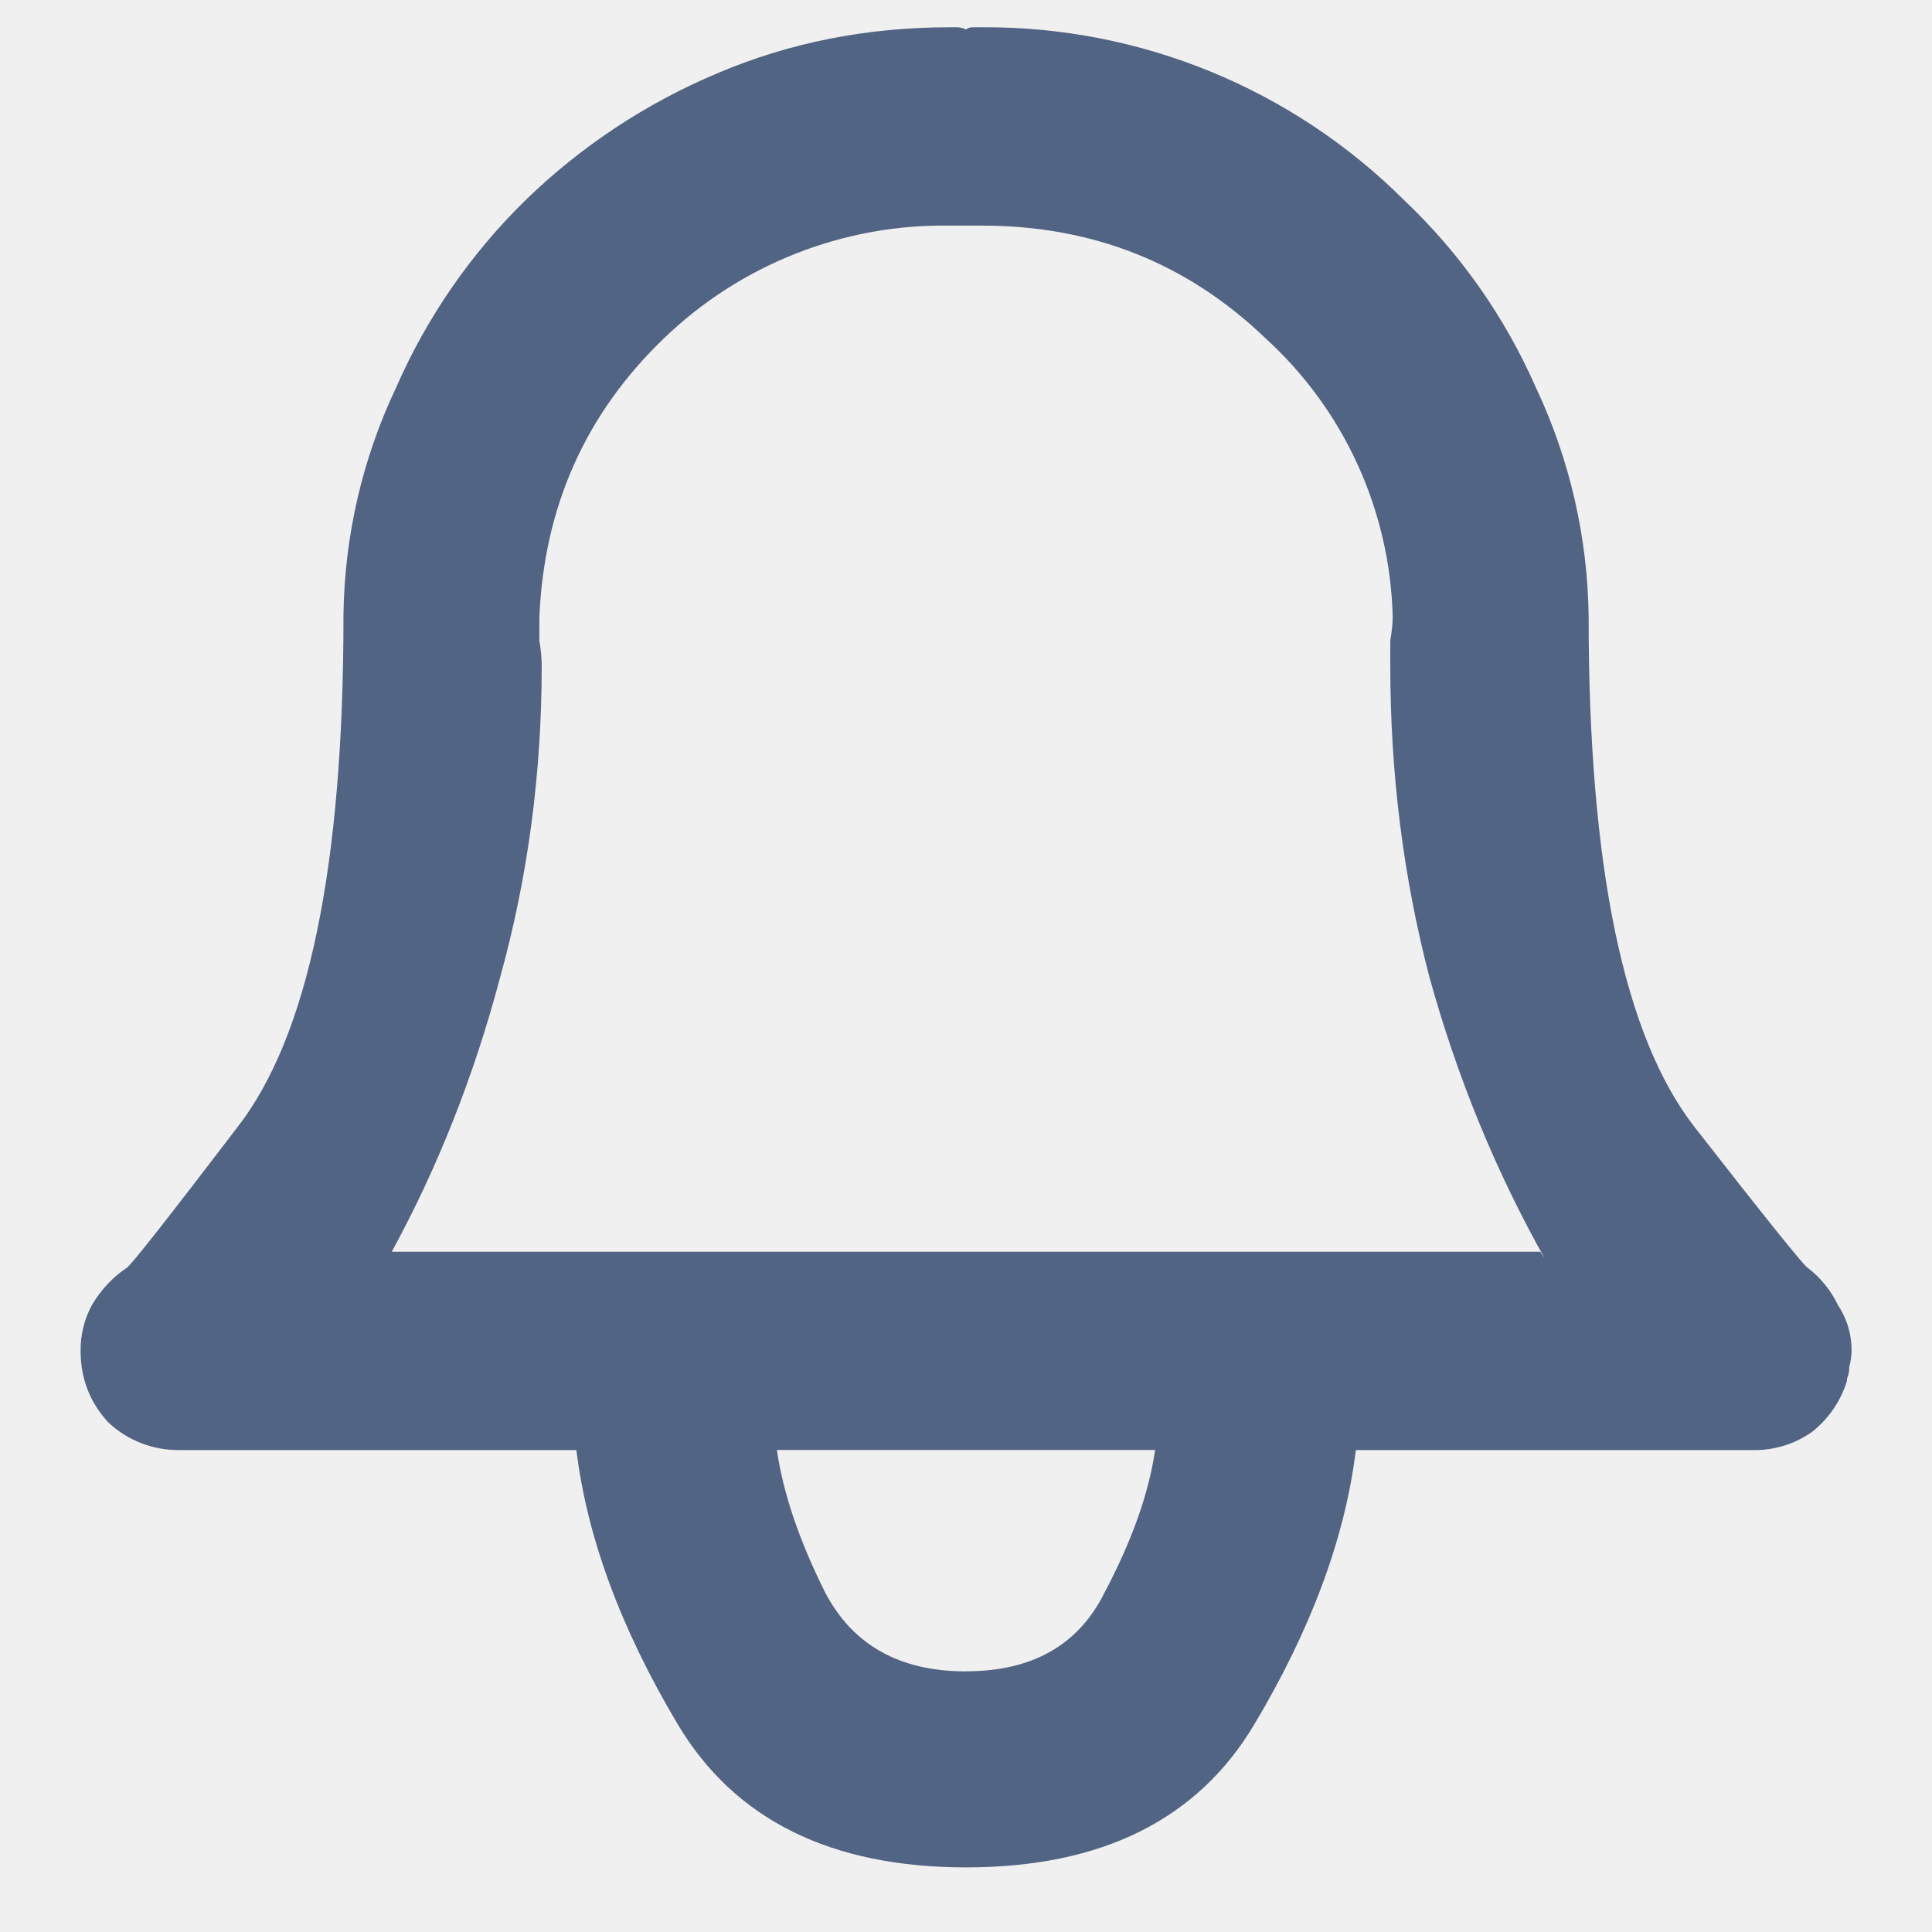
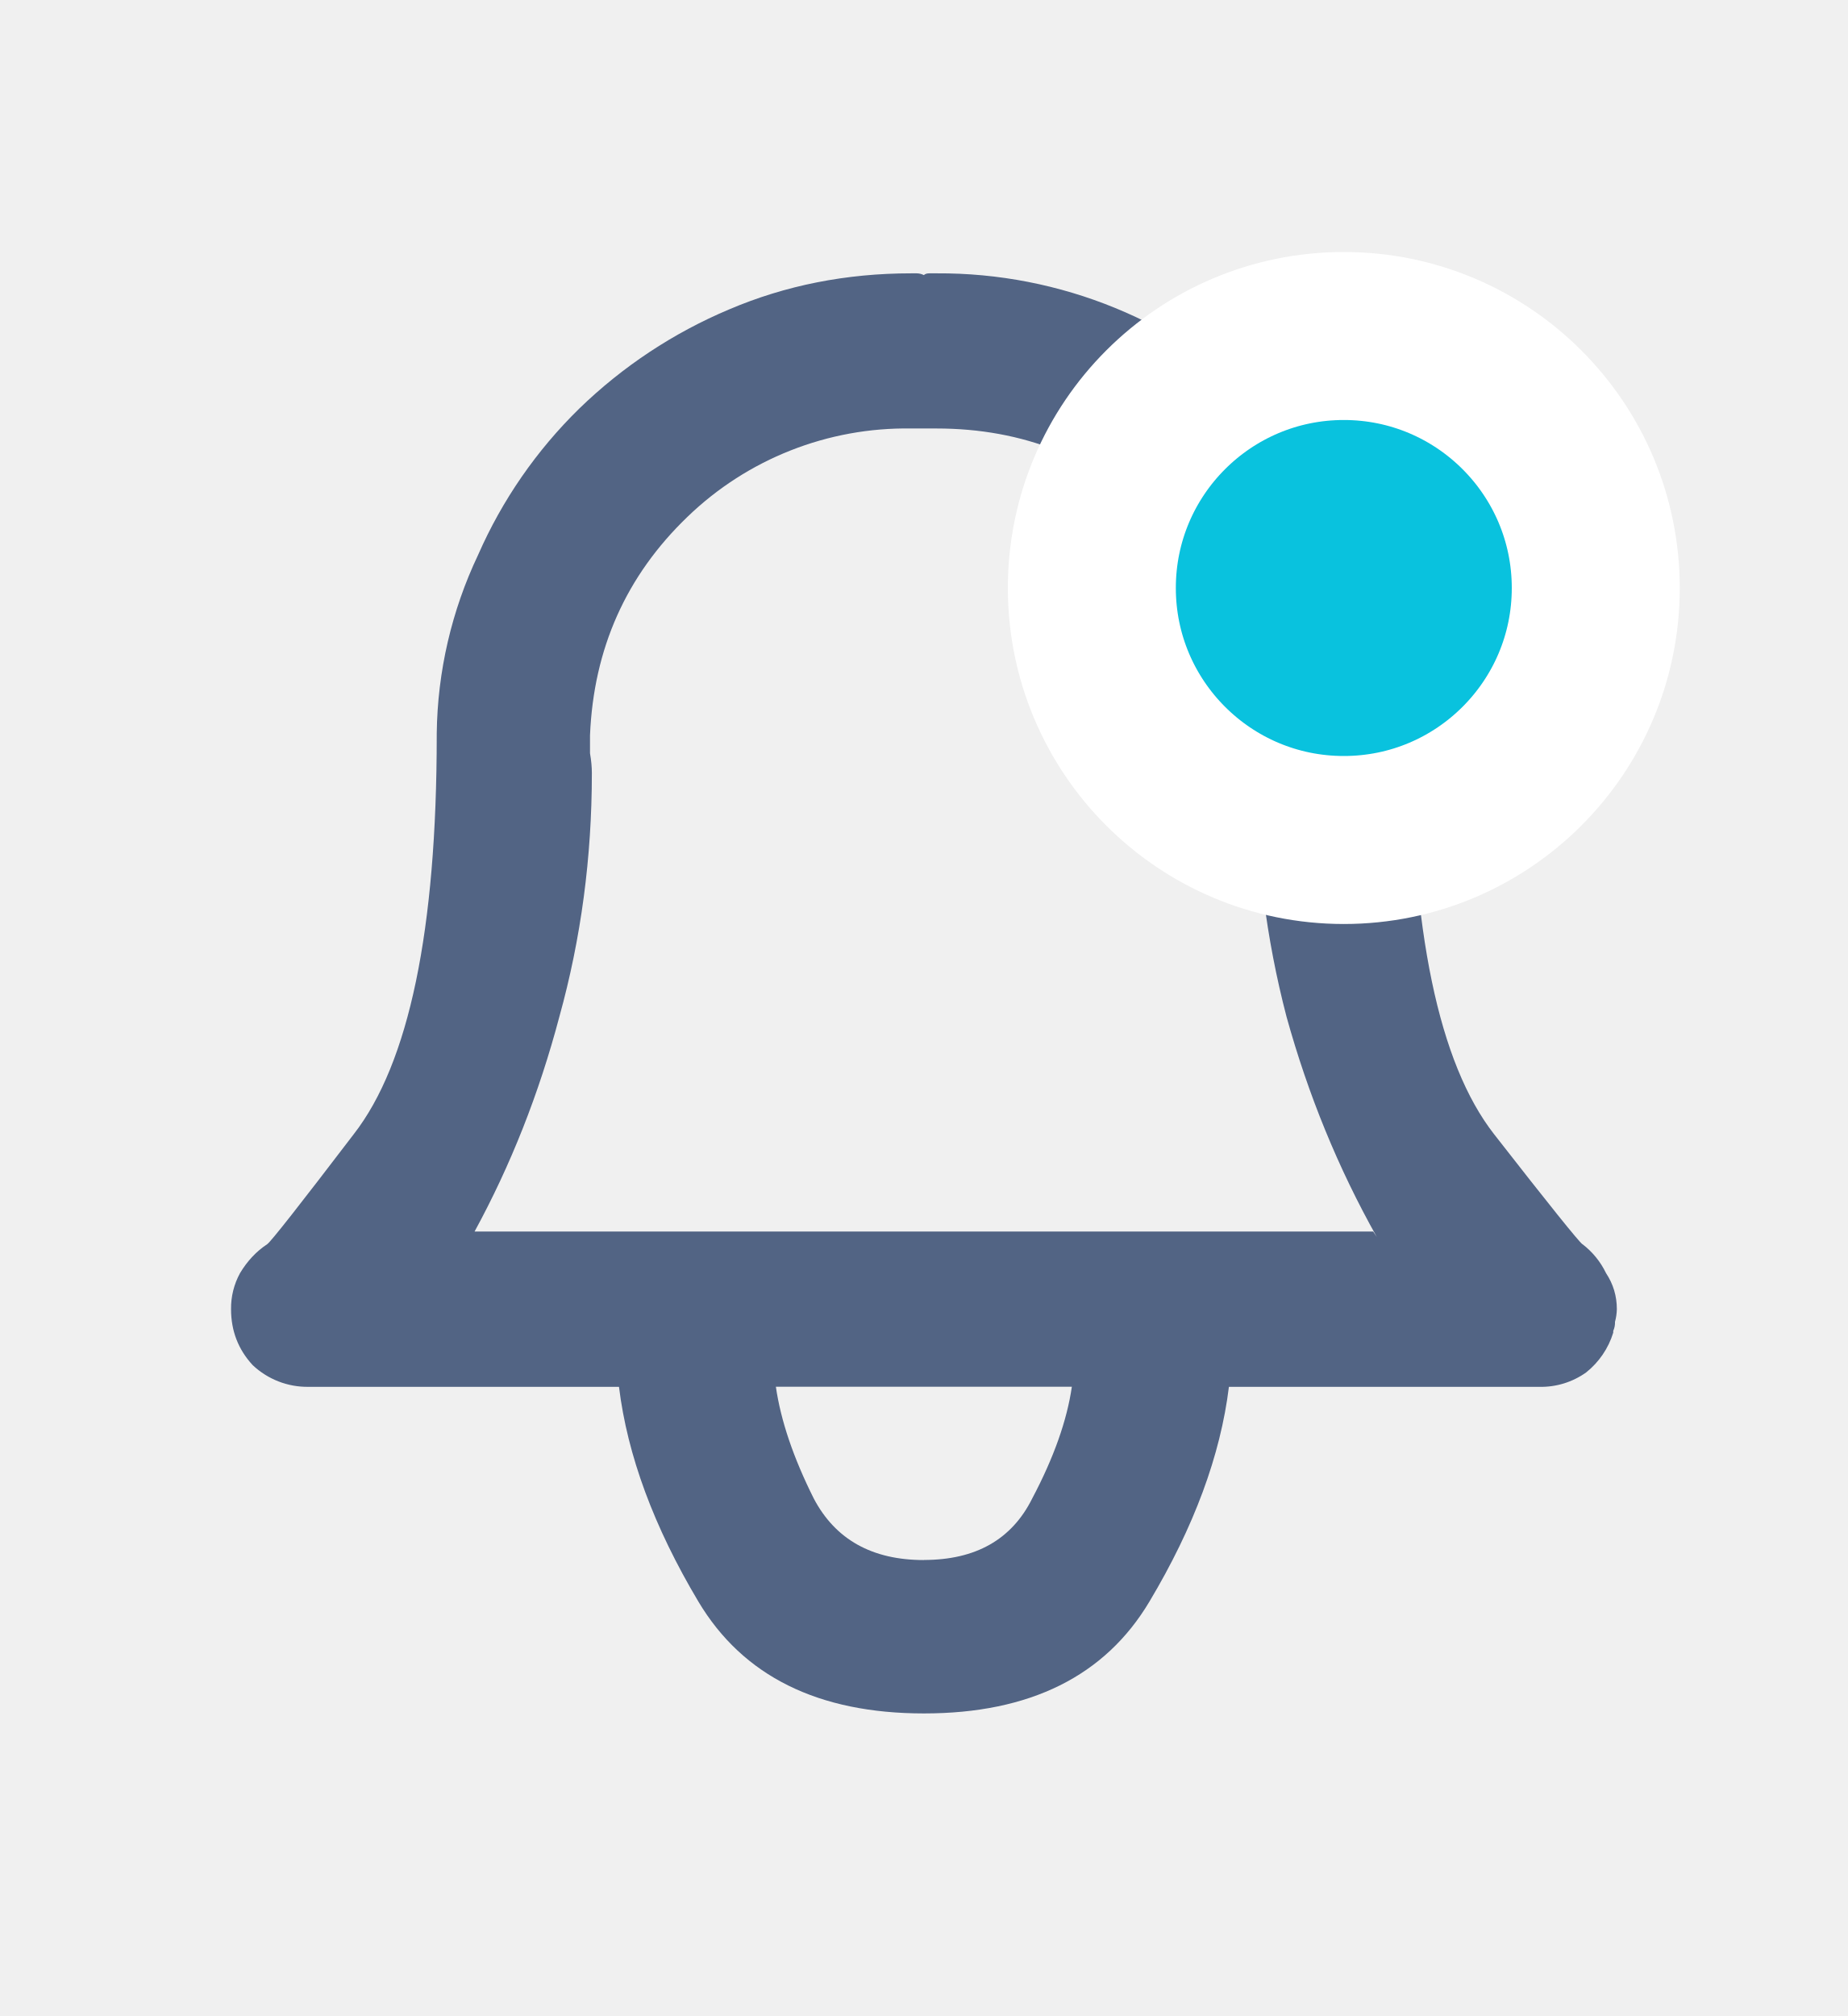
- <svg xmlns="http://www.w3.org/2000/svg" width="18" height="18" fill="none">
-   <path fill="#526484" d="M16.842 11.813c-.043-.03-.394-.466-1.053-1.311-.659-.845-.988-2.428-.988-4.748a5.14 5.14 0 0 0-.494-2.149 5.386 5.386 0 0 0-1.225-1.74A5.522 5.522 0 0 0 9.15.254h-.086c-.028 0-.05.007-.064.021a.19.19 0 0 0-.086-.021H8.85c-.774 0-1.497.143-2.17.43a5.782 5.782 0 0 0-1.784 1.181 5.559 5.559 0 0 0-1.203 1.74A5.094 5.094 0 0 0 3.2 5.732v.022c0 2.32-.33 3.903-.988 4.748-.645.845-.988 1.282-1.031 1.31-.13.086-.237.201-.323.344a.87.87 0 0 0-.107.43c0 .258.086.48.258.666a.949.949 0 0 0 .666.258h3.695c.1.816.416 1.668.945 2.556.53.888 1.426 1.332 2.686 1.332s2.156-.444 2.685-1.332c.53-.888.846-1.74.946-2.556h3.695a.924.924 0 0 0 .559-.172.97.97 0 0 0 .322-.473v-.021a.239.239 0 0 0 .021-.108.632.632 0 0 0 .022-.15c0-.158-.043-.3-.129-.43a.953.953 0 0 0-.28-.344ZM9 15.572c-.616 0-1.053-.244-1.31-.731-.244-.487-.394-.931-.452-1.332h3.524c-.058.4-.215.845-.473 1.332-.243.487-.673.73-1.289.73Zm-5.35-3.91c.43-.789.767-1.64 1.01-2.558.258-.93.387-1.897.387-2.9 0-.072-.007-.15-.022-.236V5.71v.043c.043-1.031.43-1.898 1.16-2.6A3.75 3.75 0 0 1 8.85 2.102h.3c1.032 0 1.912.35 2.643 1.052a3.63 3.63 0 0 1 1.182 2.578v.022c0 .057-.008.129-.022.215v.236c0 1.003.122 1.97.365 2.9.258.931.616 1.805 1.075 2.622l-.043-.065H3.65Z" />
+ <svg xmlns="http://www.w3.org/2000/svg" width="22" height="24" fill="none">
+   <path fill="#526484" d="M18.842 14.813c-.043-.03-.394-.466-1.053-1.311-.659-.845-.988-2.428-.988-4.748a5.14 5.14 0 0 0-.494-2.149 5.386 5.386 0 0 0-1.225-1.74 5.522 5.522 0 0 0-3.932-1.611h-.085c-.03 0-.05.007-.065.021a.19.19 0 0 0-.086-.021h-.064c-.774 0-1.497.143-2.17.43a5.782 5.782 0 0 0-1.784 1.181 5.559 5.559 0 0 0-1.203 1.74A5.094 5.094 0 0 0 5.2 8.732v.022c0 2.32-.33 3.903-.988 4.748-.645.845-.988 1.282-1.031 1.31-.13.086-.237.201-.323.344a.87.87 0 0 0-.107.43c0 .258.086.48.258.666a.949.949 0 0 0 .666.258h3.695c.1.816.416 1.668.945 2.556.53.888 1.426 1.332 2.686 1.332s2.156-.444 2.685-1.332c.53-.888.846-1.74.946-2.556h3.695a.924.924 0 0 0 .559-.172.97.97 0 0 0 .322-.473v-.021a.239.239 0 0 0 .021-.108.632.632 0 0 0 .022-.15c0-.158-.043-.3-.129-.43a.953.953 0 0 0-.28-.344ZM11 18.572c-.616 0-1.053-.244-1.31-.731-.244-.487-.394-.931-.452-1.332h3.524c-.058.4-.215.845-.473 1.332-.243.487-.673.73-1.289.73Zm-5.35-3.91c.43-.789.767-1.64 1.01-2.558.258-.93.387-1.897.387-2.9 0-.072-.007-.15-.022-.236V8.71v.043c.043-1.031.43-1.898 1.16-2.6a3.75 3.75 0 0 1 2.665-1.052H11.15c1.032 0 1.912.35 2.643 1.052a3.63 3.63 0 0 1 1.182 2.578v.022c0 .057-.008.129-.022.215v.236c0 1.003.122 1.97.365 2.9.258.931.616 1.805 1.075 2.622l-.043-.065H5.65Z" />
+   <circle cx="16" cy="7" r="3" fill="#09C2DE" stroke="#fff" stroke-width="2" />
</svg>
